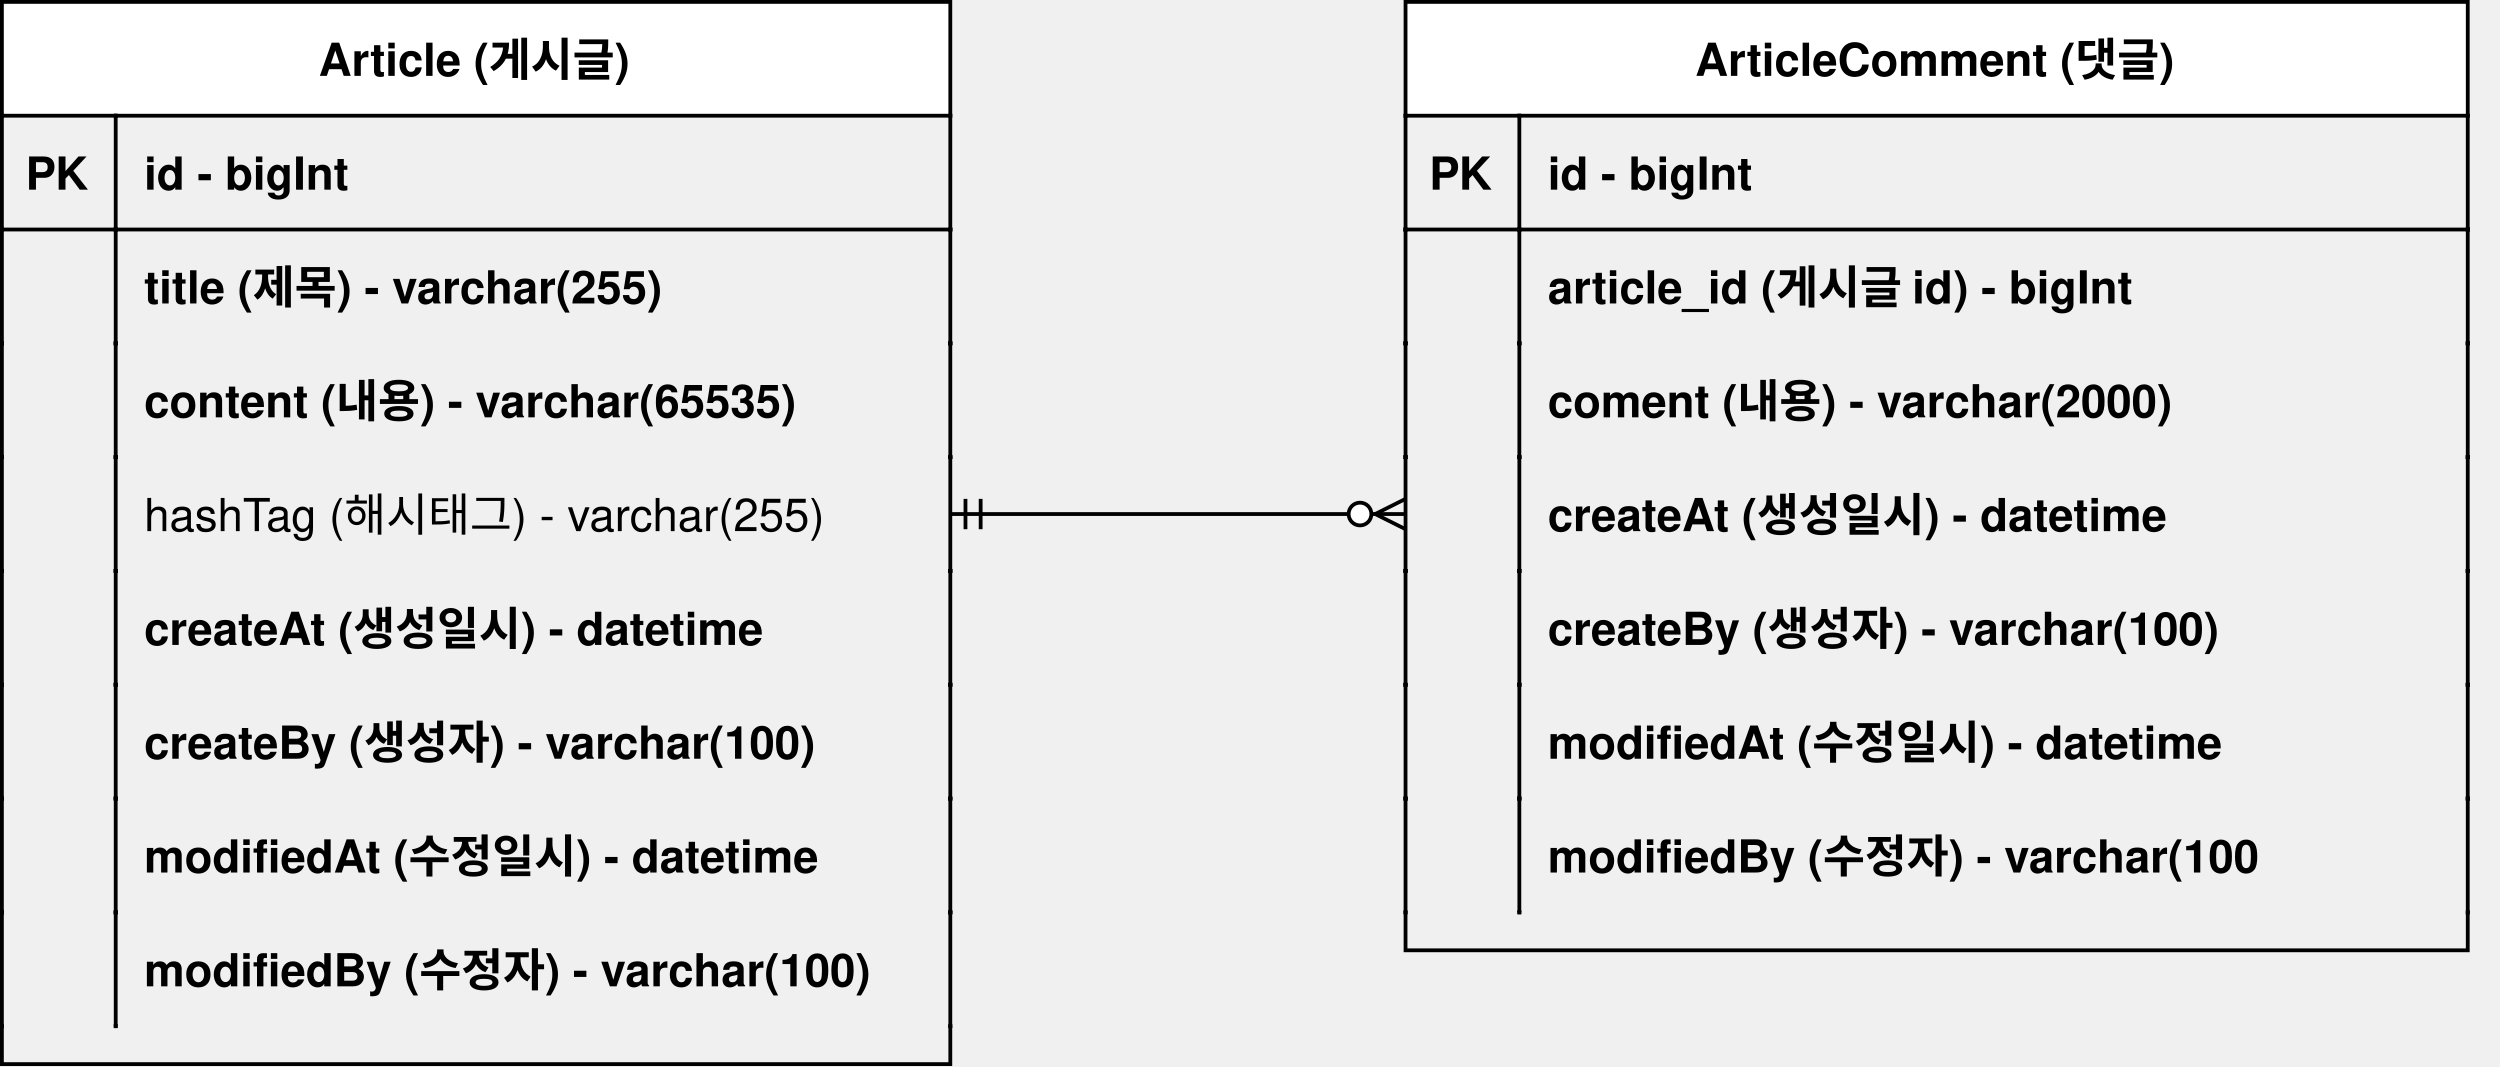
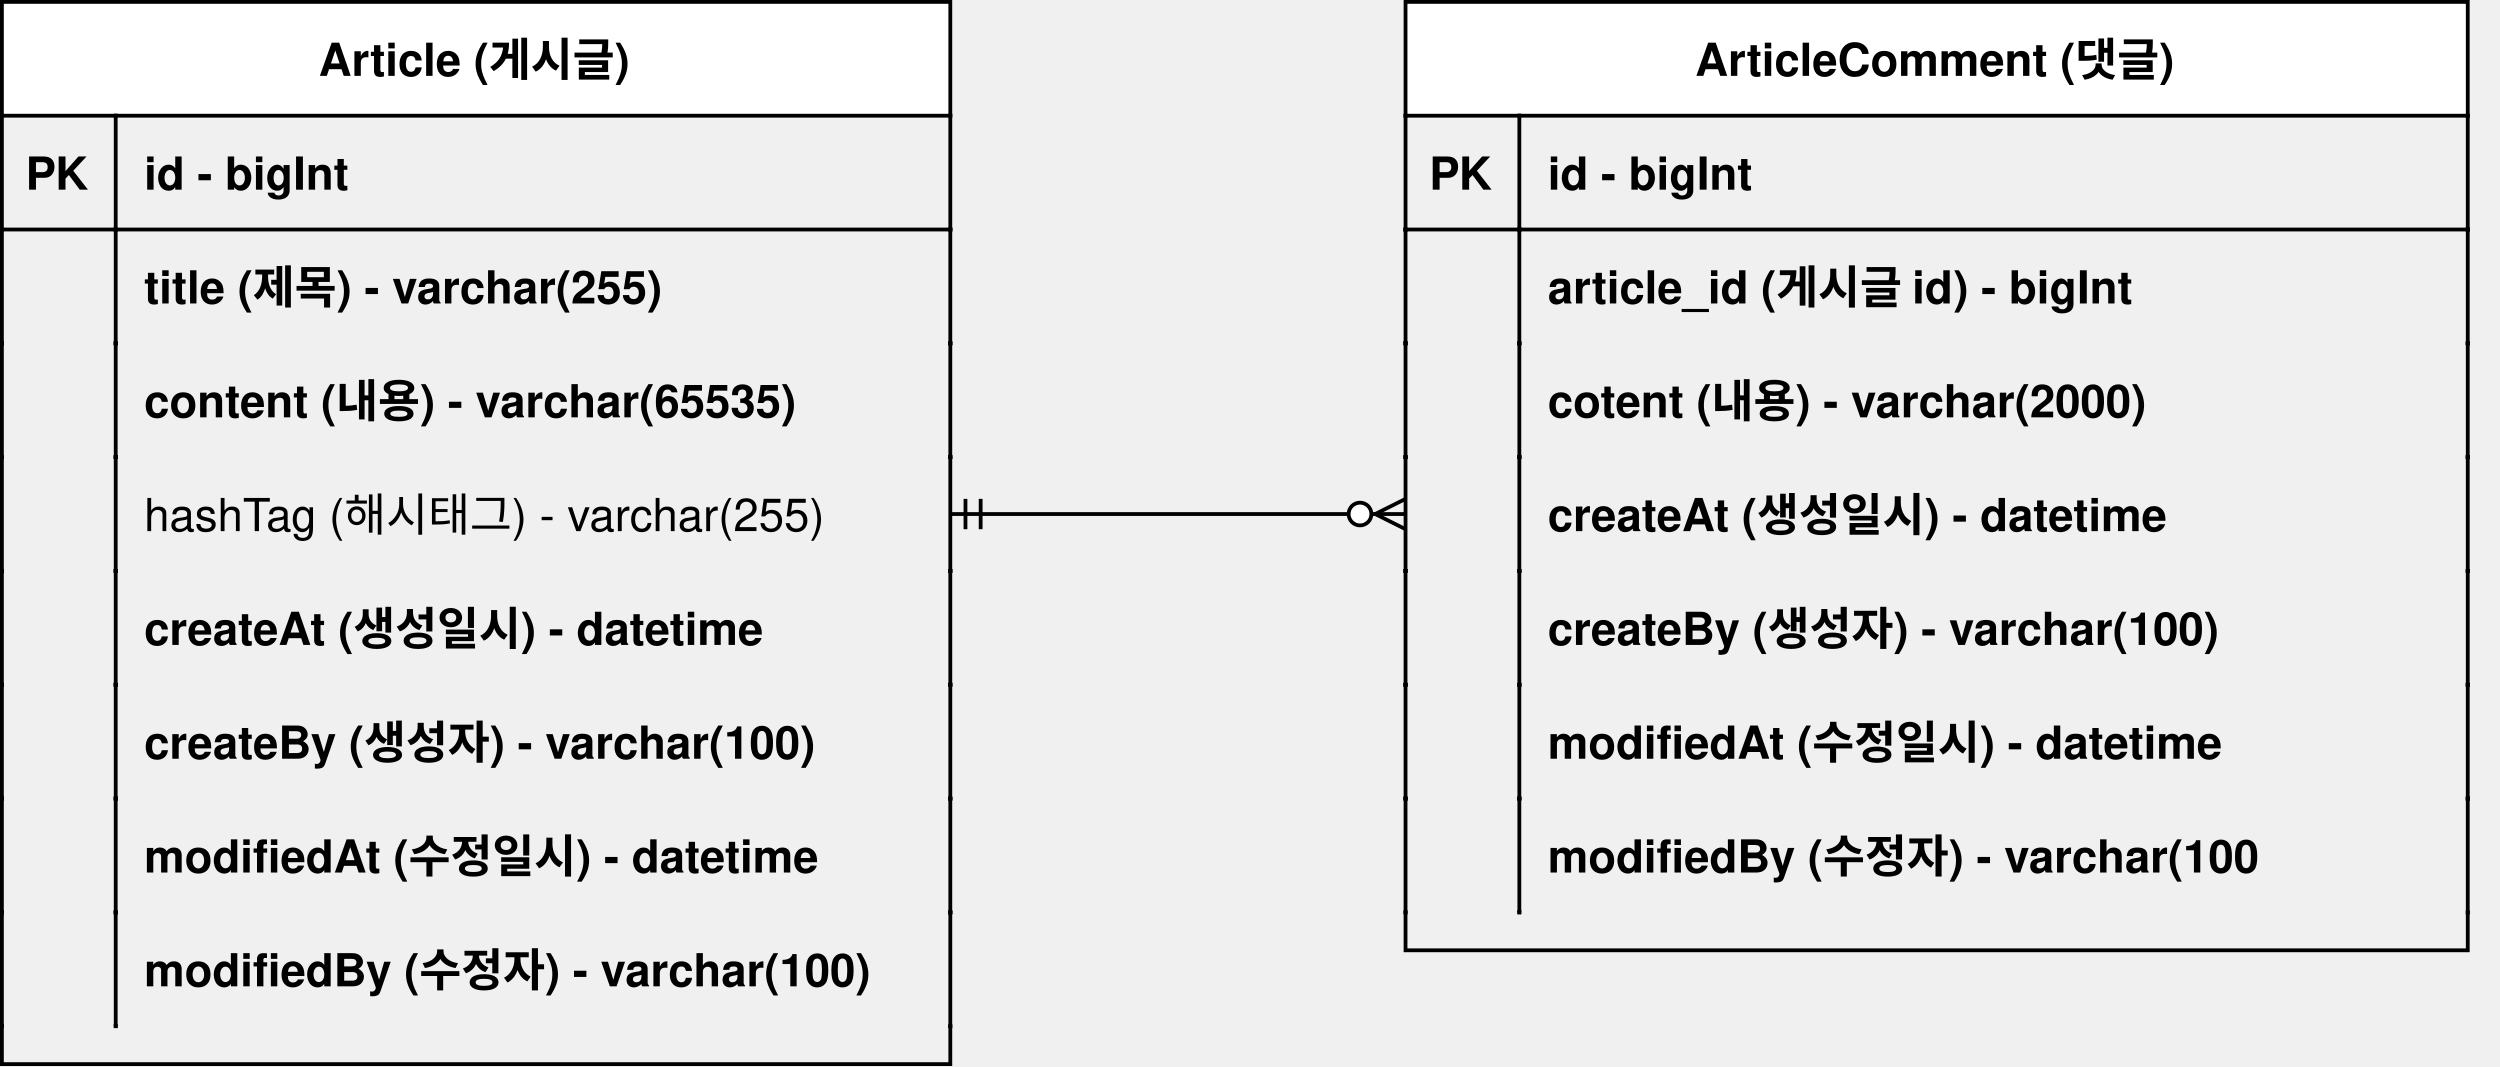
- <svg xmlns="http://www.w3.org/2000/svg" version="1.1" width="659px" height="281px" viewBox="-0.5 -0.5 659 281" content="&lt;mxfile host=&quot;app.diagrams.net&quot; modified=&quot;2022-12-07T13:52:27.032Z&quot; agent=&quot;5.0 (Windows NT 10.0; Win64; x64) AppleWebKit/537.36 (KHTML, like Gecko) Chrome/108.0.0.0 Safari/537.36&quot; etag=&quot;toiN_ZNtSUNqR-hrkZcS&quot; version=&quot;20.6.0&quot; type=&quot;github&quot;&gt;&lt;diagram id=&quot;R2lEEEUBdFMjLlhIrx00&quot; name=&quot;Page-1&quot;&gt;7V1bb6M4FP41lmYfWhEuTXgMSTqzmna326l2Z59GLjjgHcCR47bJ/Pq1wYRQk5QkJE0BKZXwwRj7nM/n8+WYAmMULT5TOAtuiYdCoGveAhhjoOs9U9eB+GneMpX0bTMV+BR7MlMu+IZ/ISnUpPQJe2heyMgICRmeFYUuiWPksoIMUkpeitmmJCy+dQZ9pAi+uTBUpf9gjwWpdGBpufwLwn6QvbmnyTsRzDJLwTyAHnkpiNCCXZOYySreIRrBGMWM37mF9CeiwJoEjImWDoF+zX9TkfvSJ8QPEZzh+aVLIi525zzL9RRGOBRqXivIkQXx1xkTYIwoISy9ihYjFApbZWZI63S94e5KD1SUW+GB0cXz8uanxuIvL8bf7PbWv+s/XkgwPMPwSep3SBl2QzQiUZS2/BOYOGAwArYBJkPgDMBA+00qkC0zq3BdzsQlg49C5MwZpEyCx9C4gMOBQRzzlhvjXpIOQzib4yR7Kglw6N3AJXliWUFZypniBfLuU+yIvBxGN7wwkRSFCyt8k5URt2GI/Zhfu7wF4o0ORXNelxs4ZzKHqjypz2dEGVqsiaQyPyMSIUaXPIu8a2aQkx2pl4HoJYelPpCyYA2SevYglDjzV2Xn5uMX0oI7WNNQrLnRULzpDMPwnndRGPuJzYomEXr1KJk9QOojJgUzgoVGJ88o7SSJ8nEYjkhIhGVjEqMsW9I4y+E/3tyRdmkBi1dgxNO9PM1/IjtlIxLPGeUIEa9C3FAvSBjLYWQm3xOiaVYNKpUprh8JY7zPbTLrVtS/bWtpW6OiaY1jWdZULHv3dRfbEt7WaZh4uwB7HorTLik8NMztXWLKUv2vdP7aGK87YkV7GJXtsWYAY0f9y8JyrexcGgw59mPIkEOeYm+uGHVVz/3tbCl25tl17YL/PWL/d+GQz87ombdN8zrzGXRx7N+kT169QoV1DFQsNvdSq1aUVCruBDC5arOj147o6K/e29H3D7LsiXp8Re1fVdZ+0936QLEqTIfZPxL3/ikZWetilD0ZgYED7NFqrJ0U/VujOKBk6nIgflpHAHZHAMchAPu9CSBbZ2kEA9iV1d90Buj1FLO6pLDCogPHFO7fHoKhnTn8Z0jdANJPuqZtWXVpmN+vjpom+3339vuVO33ohb7x44/gJ/vqXvx1MehG/uXYqMoFGx1/5eW7Ojx/uW0/0Nj/Df1vwW6jXX95u9XRv0sRf+VQOn8+5DeAPU4uTMD7jmCBMXDy2UBGBx5/iuEInSEu9mGCOlHUPiro5gDHogLrvanA/kCTgL06sd1OKrBLZgEJFTjLLVQwAbb2ekLQa858oE4AtY4FbF1BVMcC9bDA4N1Z4LD9/LNnAXuDARrPAupufkQ8PMXIW5sSDIA9EBdDDdhWNyXYA0ftIwM1fKAjg1rIYBX++H5kcNjK3/mTgdVSMlBX/TIyWJsUqGSwYVJwhpg4GQ1sQFDraKCnqa4BeT7KdCytSEUFkCetxF1wQHwSw/CGJOYV8Xv/IcaWMowXPjHCRQGLQnkXLTD7vnb9ryjq0pKp8UKWnCSWBQcharOHe+YtIk/URVvanm2QsIy1tmdU0UJRCBl+Llav9l1eXR3ay8BrsD0cpAu9Bjnxbtu6KeuLqwfrt6c6pG/RyGuX0OvqUZ1bYq939duH2VYdVTcp+HoF3S5IQ1fH2O0Nv94BF1tGWHq9I6wqxZ0CKIdt1X9wd79L/N3O7r4sAvu07l7drj/DXl9V//3K+m+8c1f3yxlm2YA7nVqPRCTesDQAz7Kast9WJ2ia7PlLp40HeofGeP69lliNrZ6/LPT6WJ6/3LaHRdSc/RJrit1Ge/7SdmevLMRe8z5WNfj6yrKMxnj/OoHTOu9vtnqZ56jev/Ii3tHcv3nY7unZu/8UvO1z/6a6qhPAefAA/dT9j8WWWur+5Vr7OInCSxfd+8AZNGUyUD922scA3crP0RigLOz6tAzwgZZ+9urF/ZYygDqx607g1I6i1nGBpc4rOy6oiQvKgq9PygWWelTjDPv8/r04VWb7uMDSN3BBdwSnHgC1jwZa/dnFo9JAadj1aWngsBW/86eBDQZoPA2oi33dGZxD2GADjtrHBt0XWo7GBua7s0HDP9FitfQTLZa68HfIIZxWTwt2/z5LM4mgp1VYQVg/lsP1itnyPjl/QuJJfic1TXqio8ebXziDE3tD8V8VeHJy/wtR8kBuYbwE8hxIfi+CsfdnybmffQ7x8JrS5ff1xNpTIpk/lqR2OPwjRW+e88l24vc+57OGmNWxuXXErISVDwTJd9wJ3l0DfL94WMU0X0Exbap8KoehUpDZKxZkvC4oVYVS0Nt45sn831Ck2fP/HWJM/gc=&lt;/diagram&gt;&lt;/mxfile&gt;" resource="https://app.diagrams.net/#Hjae-ryeong%2Ffastcampus-project-board%2Ffeature%252F%25238-domain%2Fdocument%2Fproject-board-erd.svg">
+ <svg xmlns="http://www.w3.org/2000/svg" version="1.1" width="659px" height="281px" viewBox="-0.5 -0.5 659 281" content="&lt;mxfile host=&quot;app.diagrams.net&quot; modified=&quot;2022-12-07T14:30:02.290Z&quot; agent=&quot;5.0 (Windows NT 10.0; Win64; x64) AppleWebKit/537.36 (KHTML, like Gecko) Chrome/108.0.0.0 Safari/537.36&quot; etag=&quot;bpOkqdznW7I1H7n5q1uc&quot; version=&quot;20.6.0&quot; type=&quot;github&quot;&gt;&lt;diagram id=&quot;R2lEEEUBdFMjLlhIrx00&quot; name=&quot;Page-1&quot;&gt;7V1bb6M4FP41lmYfWhEuTXgMSTqzmna326l2Z59GLjjgHcCR47bJ/Pq1wQRSk5QkJE0BKZXwwRj7nM/n8+WYAmMULT5TOAtuiYdCoGveAhhjoOs9U9eB+GneMpX0bTMV+BR7MlMu+IZ/ISnUpPQJe2i+lpEREjI8Wxe6JI6Ry9ZkkFLysp5tSsL1t86gjxTBNxeGqvQf7LEglQ4sLZd/QdgPsjf3NHkngllmKZgH0CMvayK0YNckZrKKd4hGMEYx43duIf2JKLAmAWOipUOgX/PfVOS+9AnxQwRneH7pkoiL3TnPcj2FEQ6FmgsFObIg/jpjAowRJYSlV9FihEJhq8wMaZ2uN9xd6YGKcis8MLp4Xt781Fj85cX4m93e+nf9xwsJhmcYPkn9DinDbohGJIrSln8CEwcMRsA2wGQInAEYaL9JBbJlZhWuy5m4ZPBRiJw5g5RJ8BgaF3A4MIhj3nJj3EvSYQhnc5xkTyUBDr0buCRPLCsoSzlTvEDefYodkZfD6IYXJpKicGGFb7Iy4jYMsR/za5e3QLzRoWjO63ID50zmUJUn9fmMKEOLgkgq8zMiEWJ0ybPIu2YGOdmRehmIXnJY6gMpCwqQ1LMHocSZvyo7Nx+/kBbcwZqGYs2NhuJNZxiG97yLwthPbLZuEqFXj5LZA6Q+YlIwI1hodPKM0k6SKB+H4YiERFg2JjHKsiWNsxz+480daZcWsHgFRjzdy9P8J7JTNiLxnFGOEPEqxA31goSxHEZm8j0hmmbVoFKZ4vqRMMb73CazbkX927aWtjUqmtY4lmVNxbJ3X3exLeFtnYaJtwuw56E47ZLCQ8Pc3iWmLNX/SuevjfG6I1a0h1HZHgUDGDvqXxaWa2Xn0mDIsR9DhhzyFHtzxaireu5vZ0uxM8+uaxf87xH7vwuHfHZGz7xtmteZz6CLY/8mffLqFSqsY6BisbmXWrWipFJxJ4DJVZsdvXZER3/13o6+f5BlT9TjK2r/qrL2m+7WB4pVYTrM/pG490/JyFoXo+zJCAwcYI9WY+2k6N8axQElU5cD8dM6ArA7AjgOAdjvTQDZOksjGMCurP6mM0Cvp5jVJay4wqIDxxTu3x6CoZ05/GdI3QDST7qmbVl1aZjfr46aJvt99/b7lTt96IW+8eOP4Cf76l78dTHoRv7l2KjKBRsdf+Xluzo8f7ltP9DY/w39b8Fuo11/ebvV0b9LEX/lUDp/PuQ3gD1OLkzA+45ggTFw8tlARgcef4rhCJ0hLvZhgjpR1D4q6OYAx6IC672pwP5Ak4C9OrHdTiqwS2YBCRU4yy1UMAG29npC0GvOfKBOALWOBWxdQVTHAvWwwODdWeCw/fyzZwF7gwEazwLqbn5EPDzFyCtMCQbAHoiLoQZsq5sS7IGj9pGBGj7QkUEtZLAKf3w/Mjhs5e/8ycBqKRmoq34ZGRQmBSoZbJgUnCEmTkYDGxDUOhroaaprQJ6PMh1LK1JRAeRJK3EXHBCfxDC8IYl5Rfzef4ixpQzjhU+McFHAolDeRQvMvheu/xVFXVoyNV7IkpPEcs1BiNrs4Z55i8gTddGWtmcbJCxjre0ZVbRQFEKGn9erV/sur64O7WXgNdgeDtKFXoOceLdt3ZT1xdWD9dtTHdK3aOS1S+h19ajOLbHXu/rtw2yrjqqbFHy9gm4XpKGrY+z2hl/vgIstIyy93hFWleJOAZTDtuo/uLvfJf5uZ3dfFoF9WnevbtefYa+vqv9+Zf033rmr++UMs2zAnU6tRyISb1gagGdZTdlvqxM0Tfb8pdPGA71DYzz/XkusxlbPXxZ6fSzPX27bwyJqzn6JNcVuoz1/abuzV67FXsfVg6+vLMtojPevEzit8/5mq5d5jur9Ky/iHc39m4ftnp69+0/B2z73b6qrOgGcBw/QT93/WGyppe5frrWPkyi8dNG9D5xBUyYD9WOnfQzQrfwcjQHKwq5PywAfaOlnr17cbykDqBO77gRO7ShqHRdY6ryy44KauKAs+PqkXGCpRzXOsM/v34tTZbaPCyx9Axd0R3DqAVD7aKDVn108Kg2Uhl2flgYOW/E7fxrYYIDG04C62NedwTmEDTbgqH1s0H2h5WhsYL47GzT8Ey1WSz/RYqkLf4ccwmn1tGD377M0kwh6WoUVhOKxHK5XzJb3yfkTEk/yO6lp0hMdPd78tTM4sTcU/1WBJyf3vxAlD+QWxksgz4Hk9yIYe3+WnPvZ5xAPryldfi8mCk+JZP5Yktrh8I8UvXnOJ9uJ3/ucTwExq2NzRcSshJUPBMl33AneLQC+v35YxTRfQTFtqnwqh6FSkNlbL8h4XVCqCqWgt/HMk/m/oUiz5/87xJj8Dw==&lt;/diagram&gt;&lt;/mxfile&gt;" resource="https://app.diagrams.net/#Hjae-ryeong%2Ffastcampus-project-board%2Ffeature%252F%25238-domain%2Fdocument%2Fproject-board-erd.svg">
  <defs>
    <clipPath id="mx-clip-370-30-30-30-0">
      <rect x="370" y="30" width="30" height="30" />
    </clipPath>
    <clipPath id="mx-clip-406-30-244-30-0">
      <rect x="406" y="30" width="244" height="30" />
    </clipPath>
    <clipPath id="mx-clip-406-60-244-30-0">
      <rect x="406" y="60" width="244" height="30" />
    </clipPath>
    <clipPath id="mx-clip-406-90-244-30-0">
      <rect x="406" y="90" width="244" height="30" />
    </clipPath>
    <clipPath id="mx-clip-406-120-244-30-0">
      <rect x="406" y="120" width="244" height="30" />
    </clipPath>
    <clipPath id="mx-clip-406-150-244-30-0">
      <rect x="406" y="150" width="244" height="30" />
    </clipPath>
    <clipPath id="mx-clip-406-180-244-30-0">
      <rect x="406" y="180" width="244" height="30" />
    </clipPath>
    <clipPath id="mx-clip-406-210-244-30-0">
      <rect x="406" y="210" width="244" height="30" />
    </clipPath>
    <clipPath id="mx-clip-0-30-30-30-0">
      <rect x="0" y="30" width="30" height="30" />
    </clipPath>
    <clipPath id="mx-clip-36-30-214-30-0">
      <rect x="36" y="30" width="214" height="30" />
    </clipPath>
    <clipPath id="mx-clip-36-60-214-30-0">
      <rect x="36" y="60" width="214" height="30" />
    </clipPath>
    <clipPath id="mx-clip-36-90-214-30-0">
      <rect x="36" y="90" width="214" height="30" />
    </clipPath>
    <clipPath id="mx-clip-36-120-214-30-0">
      <rect x="36" y="120" width="214" height="30" />
    </clipPath>
    <clipPath id="mx-clip-36-150-214-30-0">
      <rect x="36" y="150" width="214" height="30" />
    </clipPath>
    <clipPath id="mx-clip-36-180-214-30-0">
      <rect x="36" y="180" width="214" height="30" />
    </clipPath>
    <clipPath id="mx-clip-36-210-214-30-0">
      <rect x="36" y="210" width="214" height="30" />
    </clipPath>
    <clipPath id="mx-clip-36-240-214-30-0">
      <rect x="36" y="240" width="214" height="30" />
    </clipPath>
  </defs>
  <g>
    <path d="M 370 30 L 370 0 L 650 0 L 650 30" fill="rgb(255, 255, 255)" stroke="rgb(0, 0, 0)" stroke-miterlimit="10" pointer-events="all" />
    <path d="M 370 30 L 370 250 L 650 250 L 650 30" fill="none" stroke="rgb(0, 0, 0)" stroke-miterlimit="10" pointer-events="none" />
    <path d="M 370 30 L 650 30" fill="none" stroke="rgb(0, 0, 0)" stroke-miterlimit="10" pointer-events="none" />
    <path d="M 400 30 L 400 60 L 400 90 L 400 120 L 400 150 L 400 180 L 400 210 L 400 240" fill="none" stroke="rgb(0, 0, 0)" stroke-miterlimit="10" pointer-events="none" />
    <g fill="rgb(0, 0, 0)" font-family="Helvetica" font-weight="bold" pointer-events="none" text-anchor="middle" font-size="12px">
      <text x="509.5" y="19.5">ArticleComment (댓글)</text>
    </g>
    <path d="M 370 30 M 650 30 M 650 60 L 370 60" fill="none" stroke="rgb(0, 0, 0)" stroke-linecap="square" stroke-miterlimit="10" pointer-events="none" />
    <path d="M 370 30 M 400 30 M 400 60 M 370 60" fill="none" stroke="rgb(0, 0, 0)" stroke-linecap="square" stroke-miterlimit="10" pointer-events="none" />
    <g fill="rgb(0, 0, 0)" font-family="Helvetica" font-weight="bold" pointer-events="none" clip-path="url(#mx-clip-370-30-30-30-0)" text-anchor="middle" font-size="12px">
      <text x="384.5" y="49.5">PK</text>
    </g>
    <path d="M 400 30 M 650 30 M 650 60 M 400 60" fill="none" stroke="rgb(0, 0, 0)" stroke-linecap="square" stroke-miterlimit="10" pointer-events="none" />
    <g fill="rgb(0, 0, 0)" font-family="Helvetica" font-weight="bold" text-decoration="underline" pointer-events="none" clip-path="url(#mx-clip-406-30-244-30-0)" font-size="12px">
      <text x="407.5" y="49.5">id - bigInt</text>
    </g>
    <path d="M 370 60 M 650 60 M 650 90 M 370 90" fill="none" stroke="rgb(0, 0, 0)" stroke-linecap="square" stroke-miterlimit="10" pointer-events="none" />
    <path d="M 370 60 M 400 60 M 400 90 M 370 90" fill="none" stroke="rgb(0, 0, 0)" stroke-linecap="square" stroke-miterlimit="10" pointer-events="none" />
    <path d="M 400 60 M 650 60 M 650 90 M 400 90" fill="none" stroke="rgb(0, 0, 0)" stroke-linecap="square" stroke-miterlimit="10" pointer-events="none" />
    <g fill="rgb(0, 0, 0)" font-family="Helvetica" font-weight="bold" pointer-events="none" clip-path="url(#mx-clip-406-60-244-30-0)" font-size="12px">
      <text x="407.5" y="79.5">article_id (게시글 id) - bigInt</text>
    </g>
    <path d="M 370 90 M 650 90 M 650 120 M 370 120" fill="none" stroke="rgb(0, 0, 0)" stroke-linecap="square" stroke-miterlimit="10" pointer-events="none" />
    <path d="M 370 90 M 400 90 M 400 120 M 370 120" fill="none" stroke="rgb(0, 0, 0)" stroke-linecap="square" stroke-miterlimit="10" pointer-events="none" />
    <path d="M 400 90 M 650 90 M 650 120 M 400 120" fill="none" stroke="rgb(0, 0, 0)" stroke-linecap="square" stroke-miterlimit="10" pointer-events="none" />
    <g fill="rgb(0, 0, 0)" font-family="Helvetica" font-weight="bold" pointer-events="none" clip-path="url(#mx-clip-406-90-244-30-0)" font-size="12px">
-       <text x="407.5" y="109.5">coment (내용) - varchar(2000)</text>
+       <text x="407.5" y="109.5">cotent (내용) - varchar(2000)</text>
    </g>
    <path d="M 370 120 M 650 120 M 650 150 M 370 150" fill="none" stroke="rgb(0, 0, 0)" stroke-linecap="square" stroke-miterlimit="10" pointer-events="none" />
    <path d="M 370 120 M 400 120 M 400 150 M 370 150" fill="none" stroke="rgb(0, 0, 0)" stroke-linecap="square" stroke-miterlimit="10" pointer-events="none" />
    <path d="M 400 120 M 650 120 M 650 150 M 400 150" fill="none" stroke="rgb(0, 0, 0)" stroke-linecap="square" stroke-miterlimit="10" pointer-events="none" />
    <g fill="rgb(0, 0, 0)" font-family="Helvetica" font-weight="bold" pointer-events="none" clip-path="url(#mx-clip-406-120-244-30-0)" font-size="12px">
      <text x="407.5" y="139.5">createAt (생성일시) - datetime</text>
    </g>
    <path d="M 370 150 M 650 150 M 650 180 M 370 180" fill="none" stroke="rgb(0, 0, 0)" stroke-linecap="square" stroke-miterlimit="10" pointer-events="none" />
    <path d="M 370 150 M 400 150 M 400 180 M 370 180" fill="none" stroke="rgb(0, 0, 0)" stroke-linecap="square" stroke-miterlimit="10" pointer-events="none" />
    <path d="M 400 150 M 650 150 M 650 180 M 400 180" fill="none" stroke="rgb(0, 0, 0)" stroke-linecap="square" stroke-miterlimit="10" pointer-events="none" />
    <g fill="rgb(0, 0, 0)" font-family="Helvetica" font-weight="bold" pointer-events="none" clip-path="url(#mx-clip-406-150-244-30-0)" font-size="12px">
      <text x="407.5" y="169.5">createBy (생성자) - varchar(100)</text>
    </g>
    <path d="M 370 180 M 650 180 M 650 210 M 370 210" fill="none" stroke="rgb(0, 0, 0)" stroke-linecap="square" stroke-miterlimit="10" pointer-events="none" />
    <path d="M 370 180 M 400 180 M 400 210 M 370 210" fill="none" stroke="rgb(0, 0, 0)" stroke-linecap="square" stroke-miterlimit="10" pointer-events="none" />
    <path d="M 400 180 M 650 180 M 650 210 M 400 210" fill="none" stroke="rgb(0, 0, 0)" stroke-linecap="square" stroke-miterlimit="10" pointer-events="none" />
    <g fill="rgb(0, 0, 0)" font-family="Helvetica" font-weight="bold" pointer-events="none" clip-path="url(#mx-clip-406-180-244-30-0)" font-size="12px">
      <text x="407.5" y="199.5">modifiedAt (수정일시) - datetime</text>
    </g>
    <path d="M 370 210 M 650 210 M 650 240 M 370 240" fill="none" stroke="rgb(0, 0, 0)" stroke-linecap="square" stroke-miterlimit="10" pointer-events="none" />
    <path d="M 370 210 M 400 210 M 400 240 M 370 240" fill="none" stroke="rgb(0, 0, 0)" stroke-linecap="square" stroke-miterlimit="10" pointer-events="none" />
    <path d="M 400 210 M 650 210 M 650 240 M 400 240" fill="none" stroke="rgb(0, 0, 0)" stroke-linecap="square" stroke-miterlimit="10" pointer-events="none" />
    <g fill="rgb(0, 0, 0)" font-family="Helvetica" font-weight="bold" pointer-events="none" clip-path="url(#mx-clip-406-210-244-30-0)" font-size="12px">
      <text x="407.5" y="229.5">modifiedBy (수정자) - varchar(100</text>
    </g>
    <path d="M 0 30 L 0 0 L 250 0 L 250 30" fill="rgb(255, 255, 255)" stroke="rgb(0, 0, 0)" stroke-miterlimit="10" pointer-events="none" />
    <path d="M 0 30 L 0 280 L 250 280 L 250 30" fill="none" stroke="rgb(0, 0, 0)" stroke-miterlimit="10" pointer-events="none" />
    <path d="M 0 30 L 250 30" fill="none" stroke="rgb(0, 0, 0)" stroke-miterlimit="10" pointer-events="none" />
    <path d="M 30 30 L 30 60 L 30 90 L 30 120 L 30 150 L 30 180 L 30 210 L 30 240 L 30 270" fill="none" stroke="rgb(0, 0, 0)" stroke-miterlimit="10" pointer-events="none" />
    <g fill="rgb(0, 0, 0)" font-family="Helvetica" font-weight="bold" pointer-events="none" text-anchor="middle" font-size="12px">
      <text x="124.5" y="19.5">Article (게시글)</text>
    </g>
    <path d="M 0 30 M 250 30 M 250 60 L 0 60" fill="none" stroke="rgb(0, 0, 0)" stroke-linecap="square" stroke-miterlimit="10" pointer-events="none" />
    <path d="M 0 30 M 30 30 M 30 60 M 0 60" fill="none" stroke="rgb(0, 0, 0)" stroke-linecap="square" stroke-miterlimit="10" pointer-events="none" />
    <g fill="rgb(0, 0, 0)" font-family="Helvetica" font-weight="bold" pointer-events="none" clip-path="url(#mx-clip-0-30-30-30-0)" text-anchor="middle" font-size="12px">
      <text x="14.5" y="49.5">PK</text>
    </g>
    <path d="M 30 30 M 250 30 M 250 60 M 30 60" fill="none" stroke="rgb(0, 0, 0)" stroke-linecap="square" stroke-miterlimit="10" pointer-events="none" />
    <g fill="rgb(0, 0, 0)" font-family="Helvetica" font-weight="bold" text-decoration="underline" pointer-events="none" clip-path="url(#mx-clip-36-30-214-30-0)" font-size="12px">
      <text x="37.5" y="49.5">id - bigInt</text>
    </g>
    <path d="M 0 60 M 250 60 M 250 90 M 0 90" fill="none" stroke="rgb(0, 0, 0)" stroke-linecap="square" stroke-miterlimit="10" pointer-events="none" />
    <path d="M 0 60 M 30 60 M 30 90 M 0 90" fill="none" stroke="rgb(0, 0, 0)" stroke-linecap="square" stroke-miterlimit="10" pointer-events="none" />
    <path d="M 30 60 M 250 60 M 250 90 M 30 90" fill="none" stroke="rgb(0, 0, 0)" stroke-linecap="square" stroke-miterlimit="10" pointer-events="none" />
    <g fill="rgb(0, 0, 0)" font-family="Helvetica" font-weight="bold" pointer-events="none" clip-path="url(#mx-clip-36-60-214-30-0)" font-size="12px">
      <text x="37.5" y="79.5">title (제목) - varchar(255)</text>
    </g>
    <path d="M 0 90 M 250 90 M 250 120 M 0 120" fill="none" stroke="rgb(0, 0, 0)" stroke-linecap="square" stroke-miterlimit="10" pointer-events="none" />
    <path d="M 0 90 M 30 90 M 30 120 M 0 120" fill="none" stroke="rgb(0, 0, 0)" stroke-linecap="square" stroke-miterlimit="10" pointer-events="none" />
    <path d="M 30 90 M 250 90 M 250 120 M 30 120" fill="none" stroke="rgb(0, 0, 0)" stroke-linecap="square" stroke-miterlimit="10" pointer-events="none" />
    <g fill="rgb(0, 0, 0)" font-family="Helvetica" font-weight="bold" pointer-events="none" clip-path="url(#mx-clip-36-90-214-30-0)" font-size="12px">
      <text x="37.5" y="109.5">content (내용) - varchar(65535)</text>
    </g>
    <path d="M 0 120 M 250 120 M 250 150 M 0 150" fill="none" stroke="rgb(0, 0, 0)" stroke-linecap="square" stroke-miterlimit="10" pointer-events="none" />
    <path d="M 0 120 M 30 120 M 30 150 M 0 150" fill="none" stroke="rgb(0, 0, 0)" stroke-linecap="square" stroke-miterlimit="10" pointer-events="none" />
    <path d="M 30 120 M 250 120 M 250 150 M 30 150" fill="none" stroke="rgb(0, 0, 0)" stroke-linecap="square" stroke-miterlimit="10" pointer-events="none" />
    <g fill="rgb(0, 0, 0)" font-family="Helvetica" pointer-events="none" clip-path="url(#mx-clip-36-120-214-30-0)" font-size="12px">
      <text x="37.5" y="139.5">hashTag (해시태그) - varchar(255)</text>
    </g>
    <path d="M 0 150 M 250 150 M 250 180 M 0 180" fill="none" stroke="rgb(0, 0, 0)" stroke-linecap="square" stroke-miterlimit="10" pointer-events="none" />
    <path d="M 0 150 M 30 150 M 30 180 M 0 180" fill="none" stroke="rgb(0, 0, 0)" stroke-linecap="square" stroke-miterlimit="10" pointer-events="none" />
    <path d="M 30 150 M 250 150 M 250 180 M 30 180" fill="none" stroke="rgb(0, 0, 0)" stroke-linecap="square" stroke-miterlimit="10" pointer-events="none" />
    <g fill="rgb(0, 0, 0)" font-family="Helvetica" font-weight="bold" pointer-events="none" clip-path="url(#mx-clip-36-150-214-30-0)" font-size="12px">
      <text x="37.5" y="169.5">createAt (생성일시) - datetime</text>
    </g>
    <path d="M 0 180 M 250 180 M 250 210 M 0 210" fill="none" stroke="rgb(0, 0, 0)" stroke-linecap="square" stroke-miterlimit="10" pointer-events="none" />
    <path d="M 0 180 M 30 180 M 30 210 M 0 210" fill="none" stroke="rgb(0, 0, 0)" stroke-linecap="square" stroke-miterlimit="10" pointer-events="none" />
    <path d="M 30 180 M 250 180 M 250 210 M 30 210" fill="none" stroke="rgb(0, 0, 0)" stroke-linecap="square" stroke-miterlimit="10" pointer-events="none" />
    <g fill="rgb(0, 0, 0)" font-family="Helvetica" font-weight="bold" pointer-events="none" clip-path="url(#mx-clip-36-180-214-30-0)" font-size="12px">
      <text x="37.5" y="199.5">createBy (생성자) - varchar(100)</text>
    </g>
    <path d="M 0 210 M 250 210 M 250 240 M 0 240" fill="none" stroke="rgb(0, 0, 0)" stroke-linecap="square" stroke-miterlimit="10" pointer-events="none" />
    <path d="M 0 210 M 30 210 M 30 240 M 0 240" fill="none" stroke="rgb(0, 0, 0)" stroke-linecap="square" stroke-miterlimit="10" pointer-events="none" />
    <path d="M 30 210 M 250 210 M 250 240 M 30 240" fill="none" stroke="rgb(0, 0, 0)" stroke-linecap="square" stroke-miterlimit="10" pointer-events="none" />
    <g fill="rgb(0, 0, 0)" font-family="Helvetica" font-weight="bold" pointer-events="none" clip-path="url(#mx-clip-36-210-214-30-0)" font-size="12px">
      <text x="37.5" y="229.5">modifiedAt (수정일시) - datetime</text>
    </g>
    <path d="M 0 240 M 250 240 M 250 270 M 0 270" fill="none" stroke="rgb(0, 0, 0)" stroke-linecap="square" stroke-miterlimit="10" pointer-events="none" />
    <path d="M 0 240 M 30 240 M 30 270 M 0 270" fill="none" stroke="rgb(0, 0, 0)" stroke-linecap="square" stroke-miterlimit="10" pointer-events="none" />
    <path d="M 30 240 M 250 240 M 250 270 M 30 270" fill="none" stroke="rgb(0, 0, 0)" stroke-linecap="square" stroke-miterlimit="10" pointer-events="none" />
    <g fill="rgb(0, 0, 0)" font-family="Helvetica" font-weight="bold" pointer-events="none" clip-path="url(#mx-clip-36-240-214-30-0)" font-size="12px">
      <text x="37.5" y="259.5">modifiedBy (수정자) - varchar(100)</text>
    </g>
    <path d="M 250 135 L 280 135 L 340 135 L 370 135" fill="none" stroke="rgb(0, 0, 0)" stroke-miterlimit="10" pointer-events="none" />
    <path d="M 254 131 L 254 139 M 258 131 L 258 139" fill="none" stroke="rgb(0, 0, 0)" stroke-miterlimit="10" pointer-events="none" />
    <ellipse cx="358" cy="135" rx="3" ry="3" fill="#ffffff" stroke="rgb(0, 0, 0)" pointer-events="none" />
    <path d="M 370 131 L 362 135 L 370 139" fill="none" stroke="rgb(0, 0, 0)" stroke-miterlimit="10" pointer-events="none" />
  </g>
</svg>
